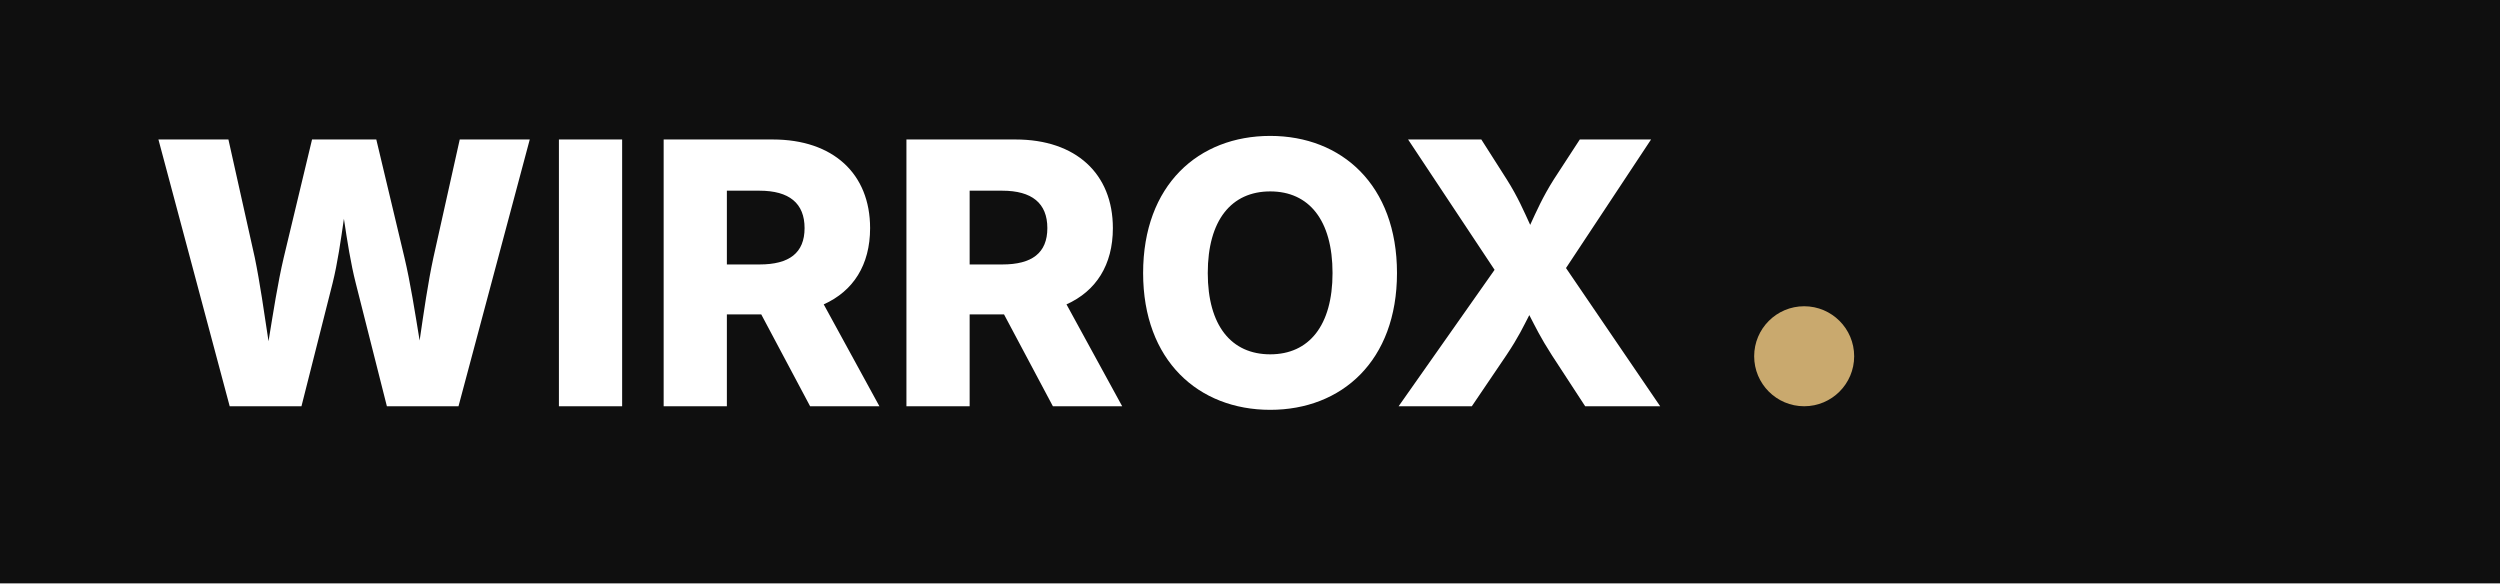
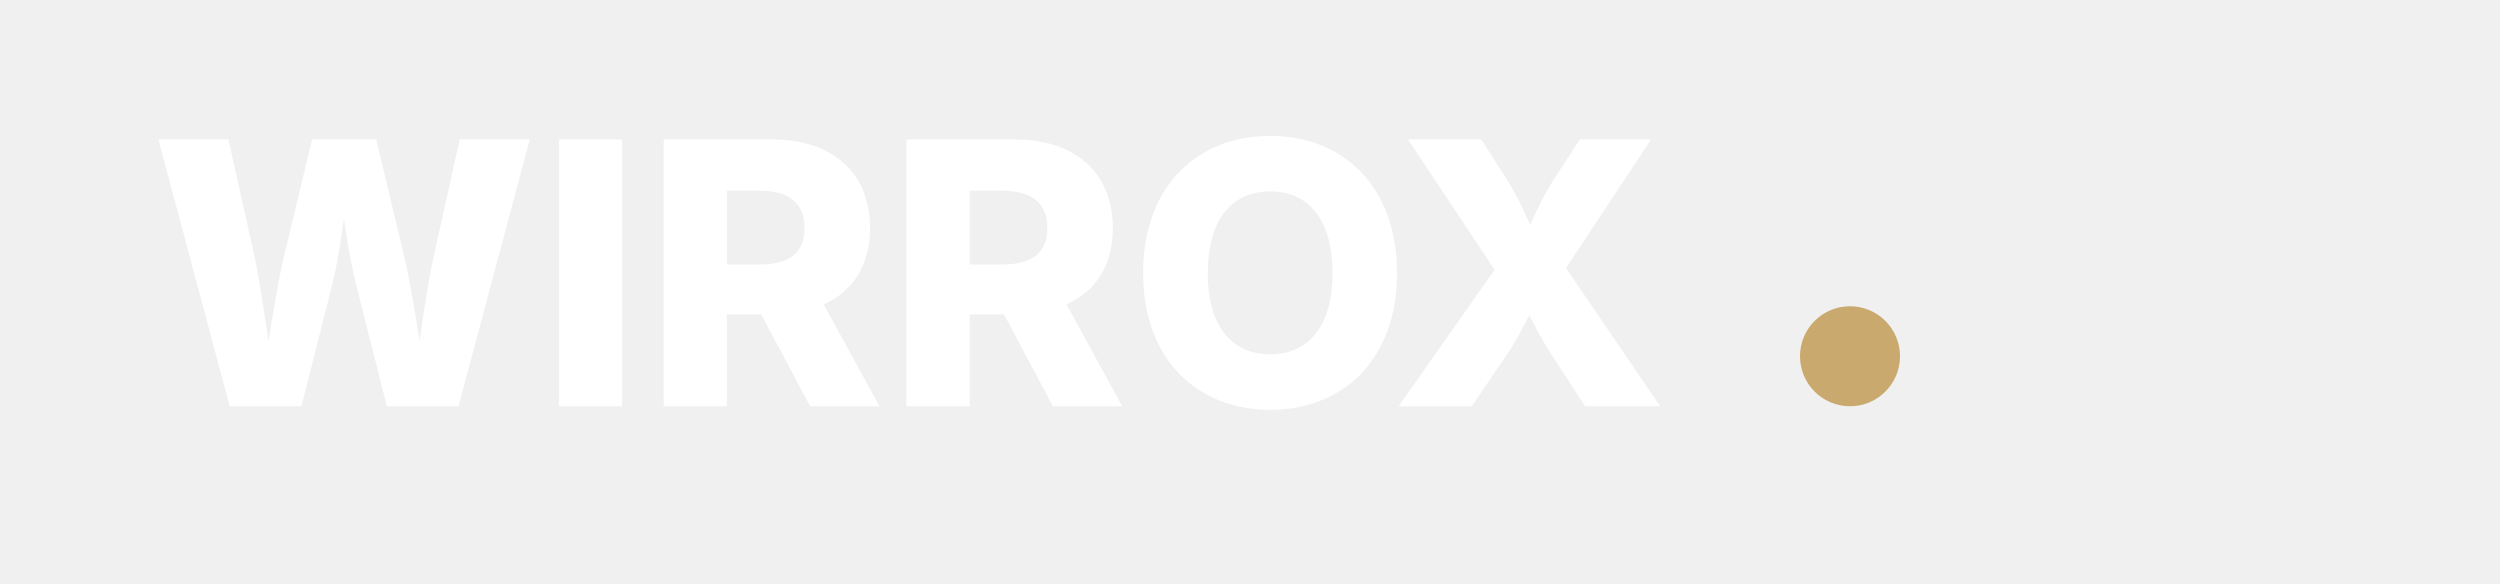
<svg xmlns="http://www.w3.org/2000/svg" viewBox="0 0 1200 280" role="img" aria-label="WIRROX wordmark">
-   <rect width="1200" height="280" fill="#0F0F0F" />
  <text x="72" y="195" textLength="760" lengthAdjust="spacingAndGlyphs" font-family="Inter, Arial, sans-serif" font-size="176" font-weight="800" fill="#FFFFFF">WIRROX</text>
-   <circle cx="866" cy="171" r="24" fill="#C9A96E" />
+   <circle cx="888" cy="171" r="24" fill="#C9A96E" />
</svg>
